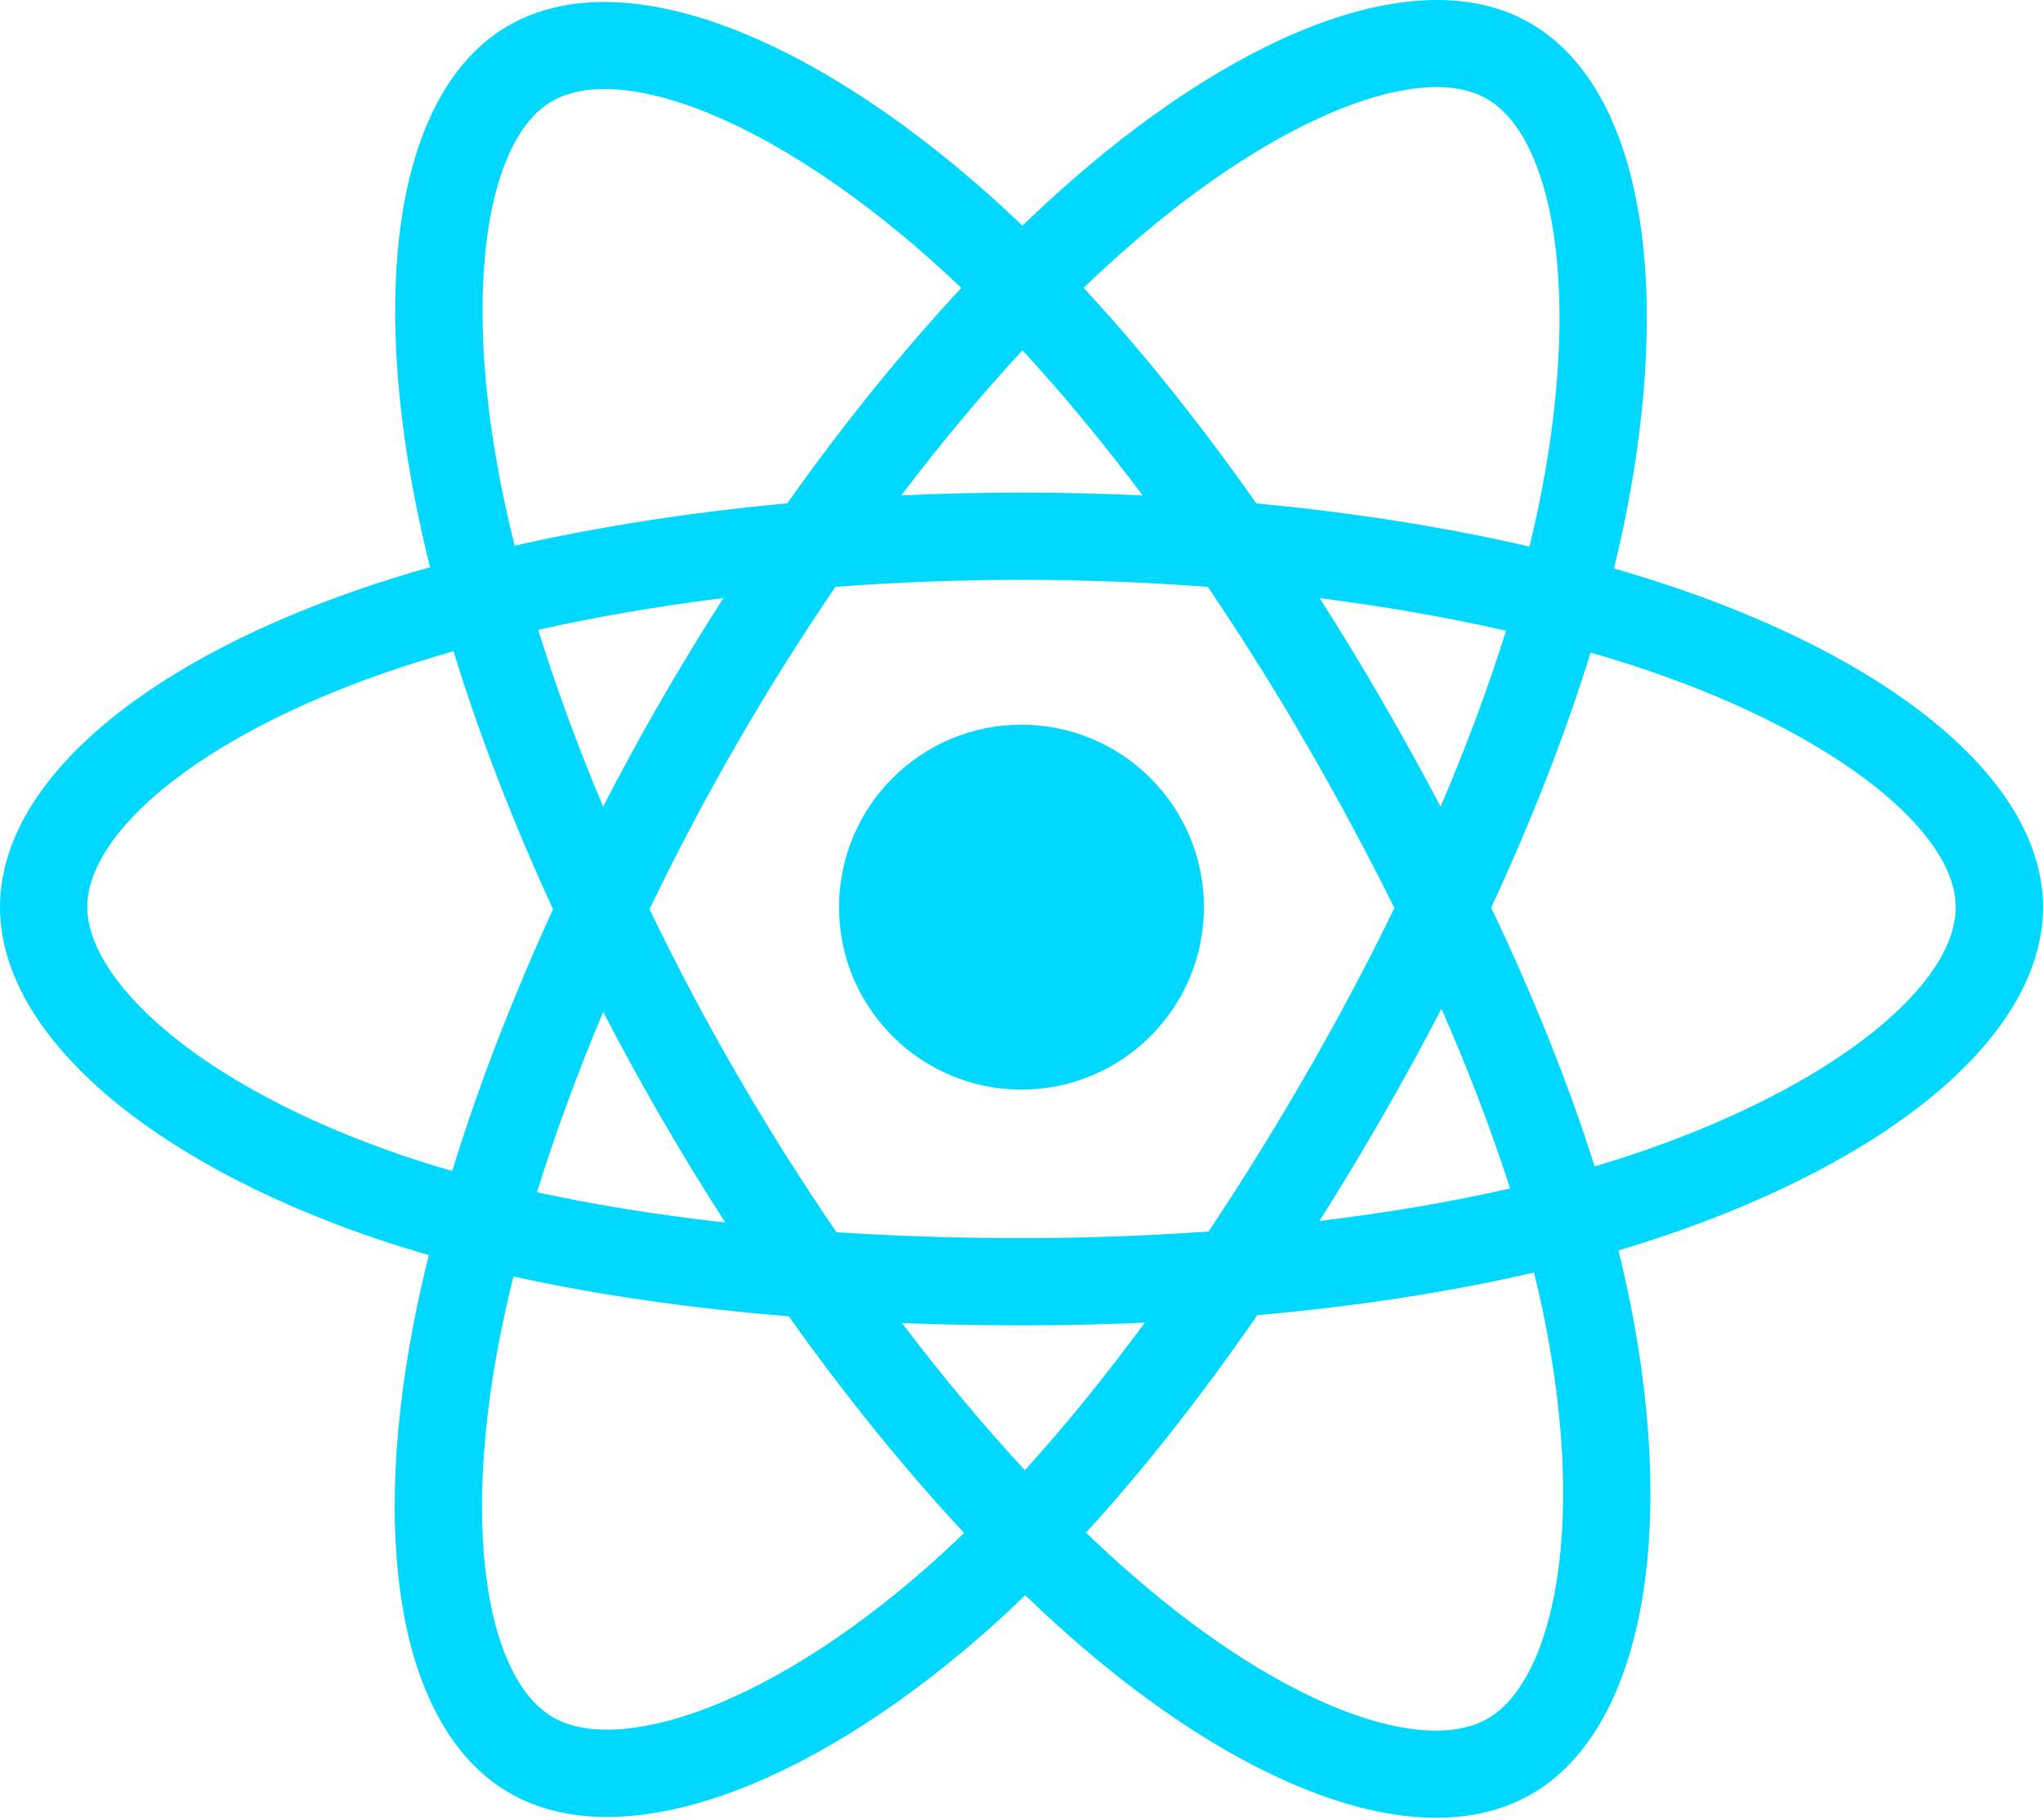
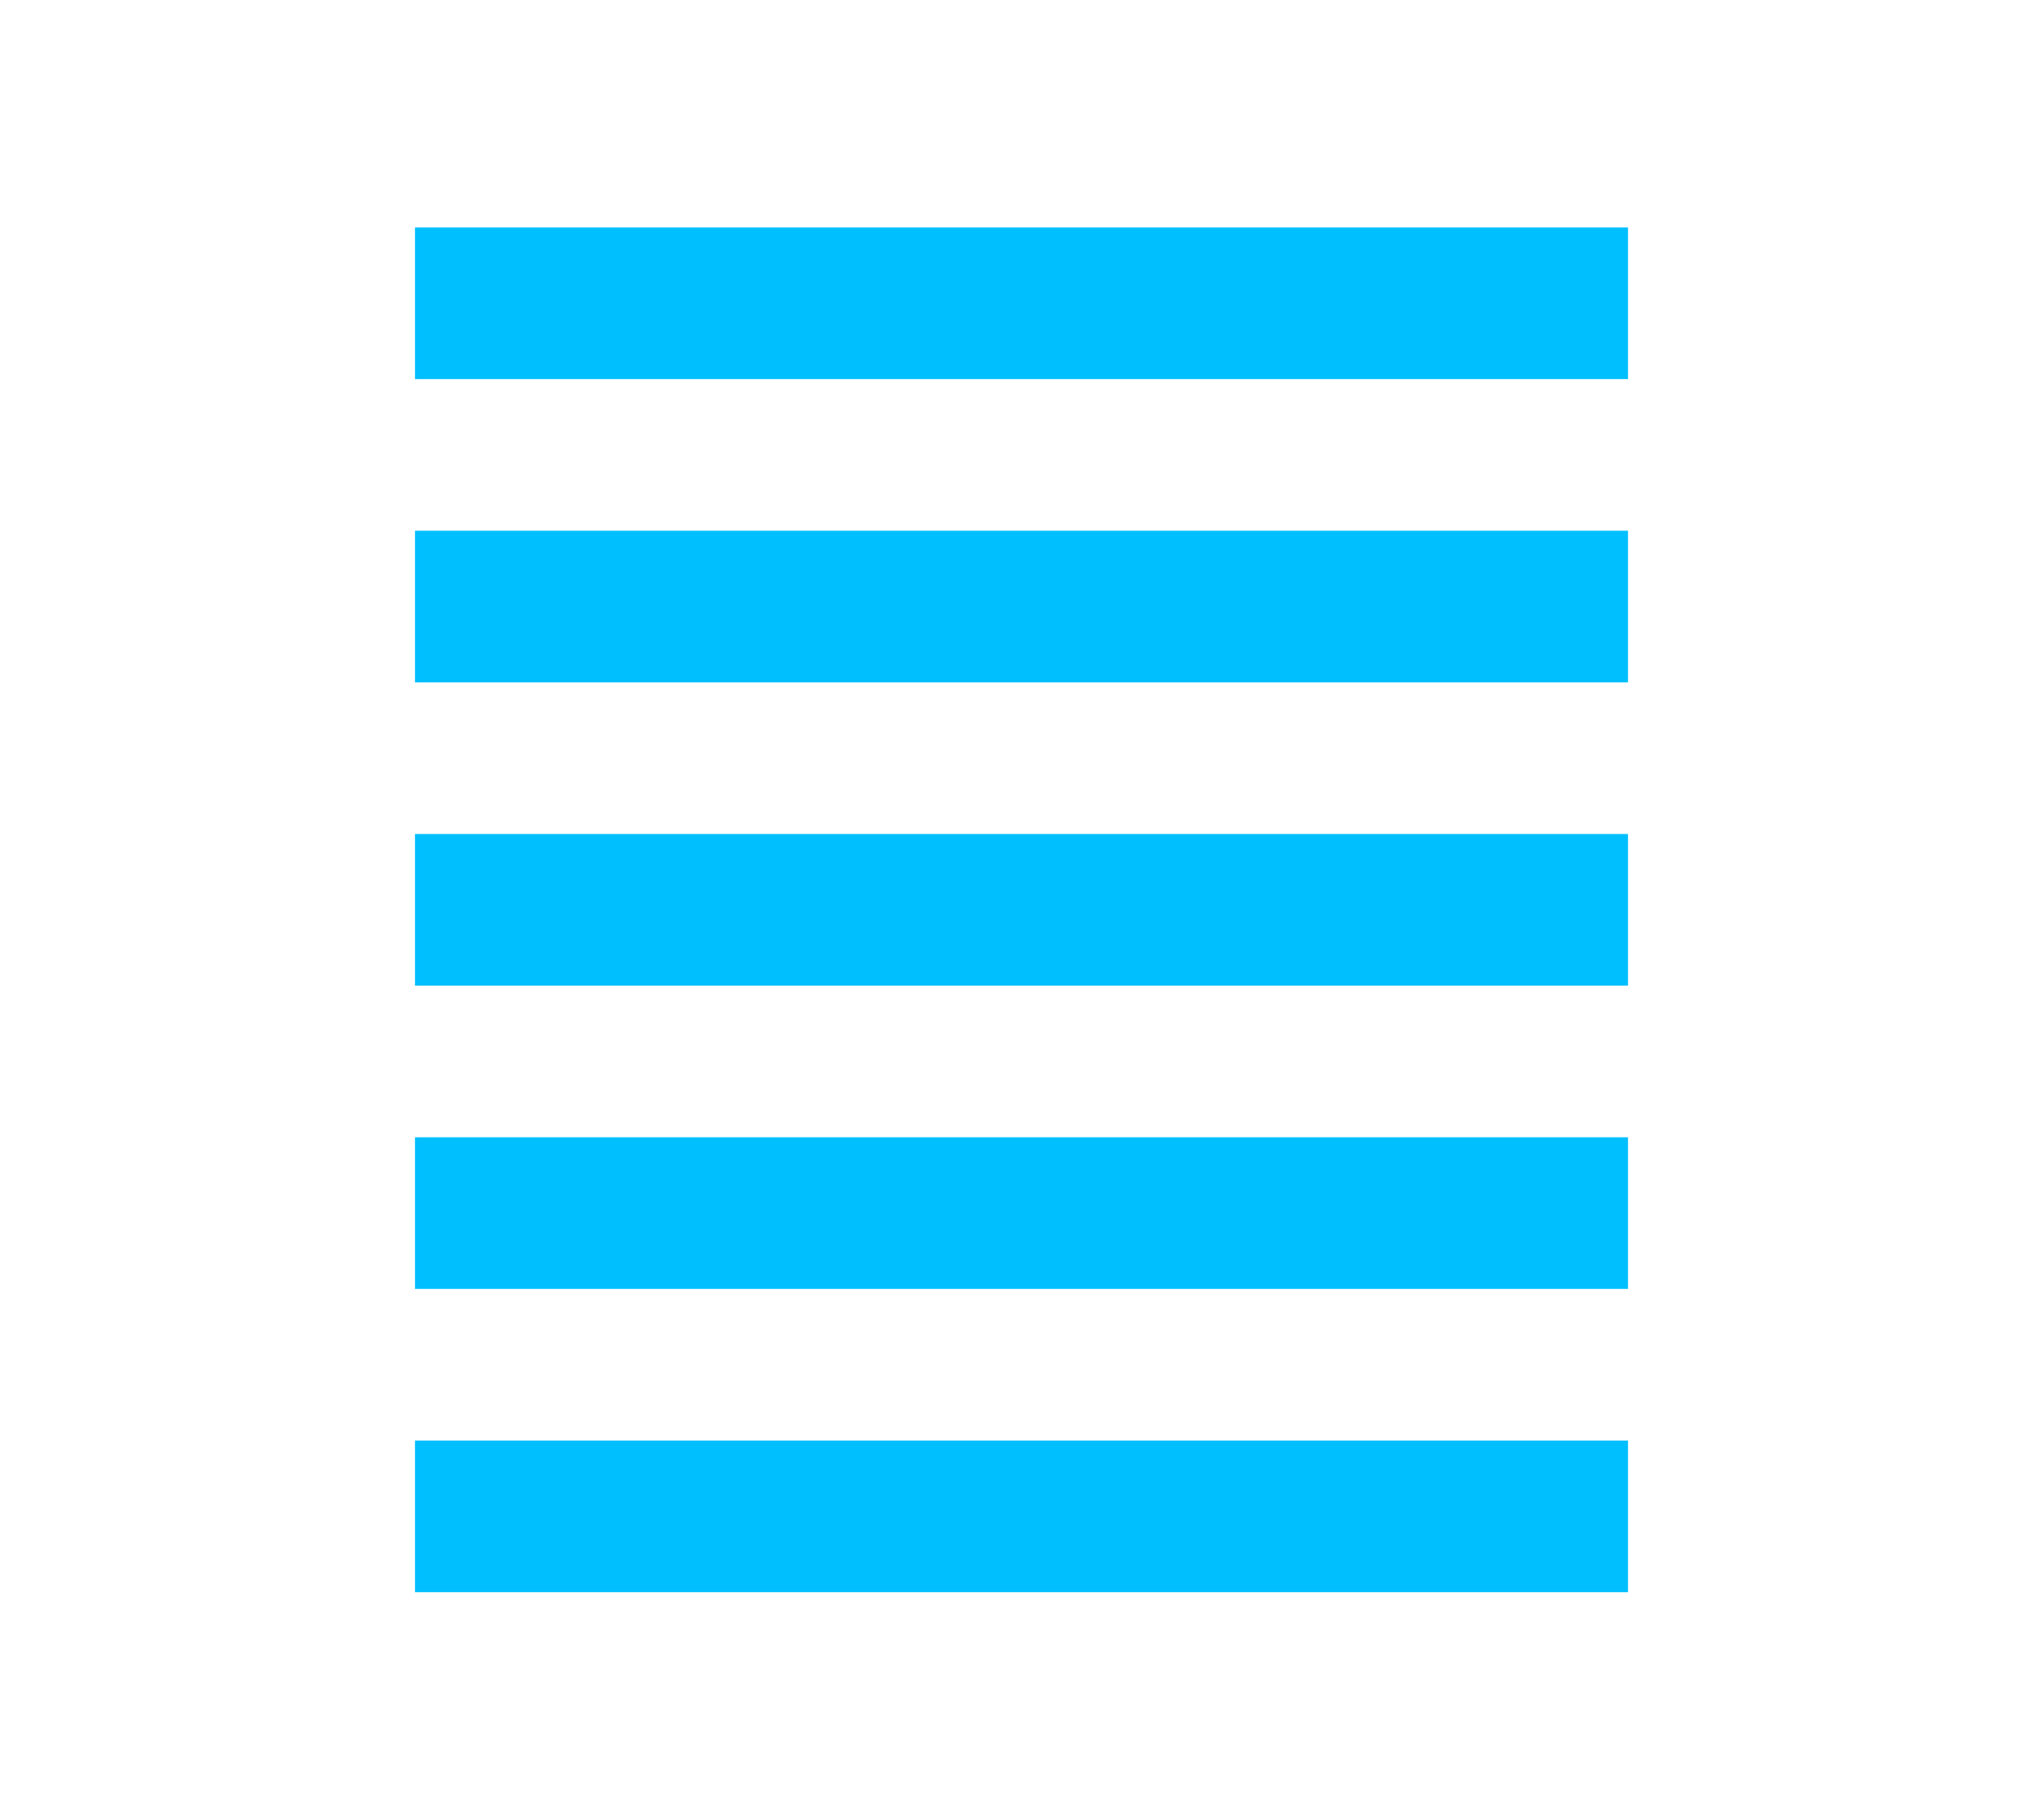
- <svg xmlns="http://www.w3.org/2000/svg" aria-hidden="true" role="img" class="iconify iconify--logos" width="35.93" height="32" preserveAspectRatio="xMidYMid meet" viewBox="0 0 256 228">
-   <path fill="#00D8FF" d="M210.483 73.824a171.49 171.49 0 0 0-8.24-2.597c.465-1.9.893-3.777 1.273-5.621c6.238-30.281 2.16-54.676-11.769-62.708c-13.355-7.7-35.196.329-57.254 19.526a171.23 171.23 0 0 0-6.375 5.848a155.866 155.866 0 0 0-4.241-3.917C100.759 3.829 77.587-4.822 63.673 3.233C50.33 10.957 46.379 33.89 51.995 62.588a170.974 170.974 0 0 0 1.892 8.48c-3.28.932-6.445 1.924-9.474 2.98C17.309 83.498 0 98.307 0 113.668c0 15.865 18.582 31.778 46.812 41.427a145.52 145.52 0 0 0 6.921 2.165a167.467 167.467 0 0 0-2.01 9.138c-5.354 28.2-1.173 50.591 12.134 58.266c13.744 7.926 36.812-.22 59.273-19.855a145.567 145.567 0 0 0 5.342-4.923a168.064 168.064 0 0 0 6.92 6.314c21.758 18.722 43.246 26.282 56.54 18.586c13.731-7.949 18.194-32.003 12.4-61.268a145.016 145.016 0 0 0-1.535-6.842c1.62-.48 3.21-.974 4.76-1.488c29.348-9.723 48.443-25.443 48.443-41.52c0-15.417-17.868-30.326-45.517-39.844Zm-6.365 70.984c-1.4.463-2.836.91-4.3 1.345c-3.24-10.257-7.612-21.163-12.963-32.432c5.106-11 9.31-21.767 12.459-31.957c2.619.758 5.16 1.557 7.61 2.4c23.69 8.156 38.14 20.213 38.14 29.504c0 9.896-15.606 22.743-40.946 31.14Zm-10.514 20.834c2.562 12.94 2.927 24.64 1.23 33.787c-1.524 8.219-4.59 13.698-8.382 15.893c-8.067 4.67-25.32-1.4-43.927-17.412a156.726 156.726 0 0 1-6.437-5.87c7.214-7.889 14.423-17.06 21.459-27.246c12.376-1.098 24.068-2.894 34.671-5.345a134.17 134.17 0 0 1 1.386 6.193ZM87.276 214.515c-7.882 2.783-14.16 2.863-17.955.675c-8.075-4.657-11.432-22.636-6.853-46.752a156.923 156.923 0 0 1 1.869-8.499c10.486 2.32 22.093 3.988 34.498 4.994c7.084 9.967 14.501 19.128 21.976 27.15a134.668 134.668 0 0 1-4.877 4.492c-9.933 8.682-19.886 14.842-28.658 17.94ZM50.35 144.747c-12.483-4.267-22.792-9.812-29.858-15.863c-6.35-5.437-9.555-10.836-9.555-15.216c0-9.322 13.897-21.212 37.076-29.293c2.813-.98 5.757-1.905 8.812-2.773c3.204 10.42 7.406 21.315 12.477 32.332c-5.137 11.18-9.399 22.249-12.634 32.792a134.718 134.718 0 0 1-6.318-1.979Zm12.378-84.26c-4.811-24.587-1.616-43.134 6.425-47.789c8.564-4.958 27.502 2.111 47.463 19.835a144.318 144.318 0 0 1 3.841 3.545c-7.438 7.987-14.787 17.08-21.808 26.988c-12.04 1.116-23.565 2.908-34.161 5.309a160.342 160.342 0 0 1-1.76-7.887Zm110.427 27.268a347.8 347.8 0 0 0-7.785-12.803c8.168 1.033 15.994 2.404 23.343 4.08c-2.206 7.072-4.956 14.465-8.193 22.045a381.151 381.151 0 0 0-7.365-13.322Zm-45.032-43.861c5.044 5.465 10.096 11.566 15.065 18.186a322.04 322.04 0 0 0-30.257-.006c4.974-6.559 10.069-12.652 15.192-18.18ZM82.802 87.83a323.167 323.167 0 0 0-7.227 13.238c-3.184-7.553-5.909-14.98-8.134-22.152c7.304-1.634 15.093-2.97 23.209-3.984a321.524 321.524 0 0 0-7.848 12.897Zm8.081 65.352c-8.385-.936-16.291-2.203-23.593-3.793c2.26-7.3 5.045-14.885 8.298-22.6a321.187 321.187 0 0 0 7.257 13.246c2.594 4.48 5.28 8.868 8.038 13.147Zm37.542 31.03c-5.184-5.592-10.354-11.779-15.403-18.433c4.902.192 9.899.29 14.978.29c5.218 0 10.376-.117 15.453-.343c-4.985 6.774-10.018 12.97-15.028 18.486Zm52.198-57.817c3.422 7.8 6.306 15.345 8.596 22.52c-7.422 1.694-15.436 3.058-23.88 4.071a382.417 382.417 0 0 0 7.859-13.026a347.403 347.403 0 0 0 7.425-13.565Zm-16.898 8.101a358.557 358.557 0 0 1-12.281 19.815a329.4 329.4 0 0 1-23.444.823c-7.967 0-15.716-.248-23.178-.732a310.202 310.202 0 0 1-12.513-19.846h.001a307.41 307.41 0 0 1-10.923-20.627a310.278 310.278 0 0 1 10.89-20.637l-.001.001a307.318 307.318 0 0 1 12.413-19.761c7.613-.576 15.42-.876 23.31-.876H128c7.926 0 15.743.303 23.354.883a329.357 329.357 0 0 1 12.335 19.695a358.489 358.489 0 0 1 11.036 20.54a329.472 329.472 0 0 1-11 20.722Zm22.56-122.124c8.572 4.944 11.906 24.881 6.52 51.026c-.344 1.668-.73 3.367-1.15 5.09c-10.622-2.452-22.155-4.275-34.23-5.408c-7.034-10.017-14.323-19.124-21.64-27.008a160.789 160.789 0 0 1 5.888-5.4c18.9-16.447 36.564-22.941 44.612-18.3ZM128 90.808c12.625 0 22.86 10.235 22.86 22.86s-10.235 22.86-22.86 22.86s-22.86-10.235-22.86-22.86s10.235-22.86 22.86-22.86Z" />
+ <svg xmlns="http://www.w3.org/2000/svg" aria-hidden="true" role="img" class="iconify iconify--twemoji" viewBox="0 0 24 24" width="35.93" height="32">
+   <path fill="#00BFFF" d="M4 3h16v2H4V3zm0 4h16v2H4V7zm0 4h16v2H4v-2zm0 4h16v2H4v-2zm0 4h16v2H4v-2z" />
</svg>
